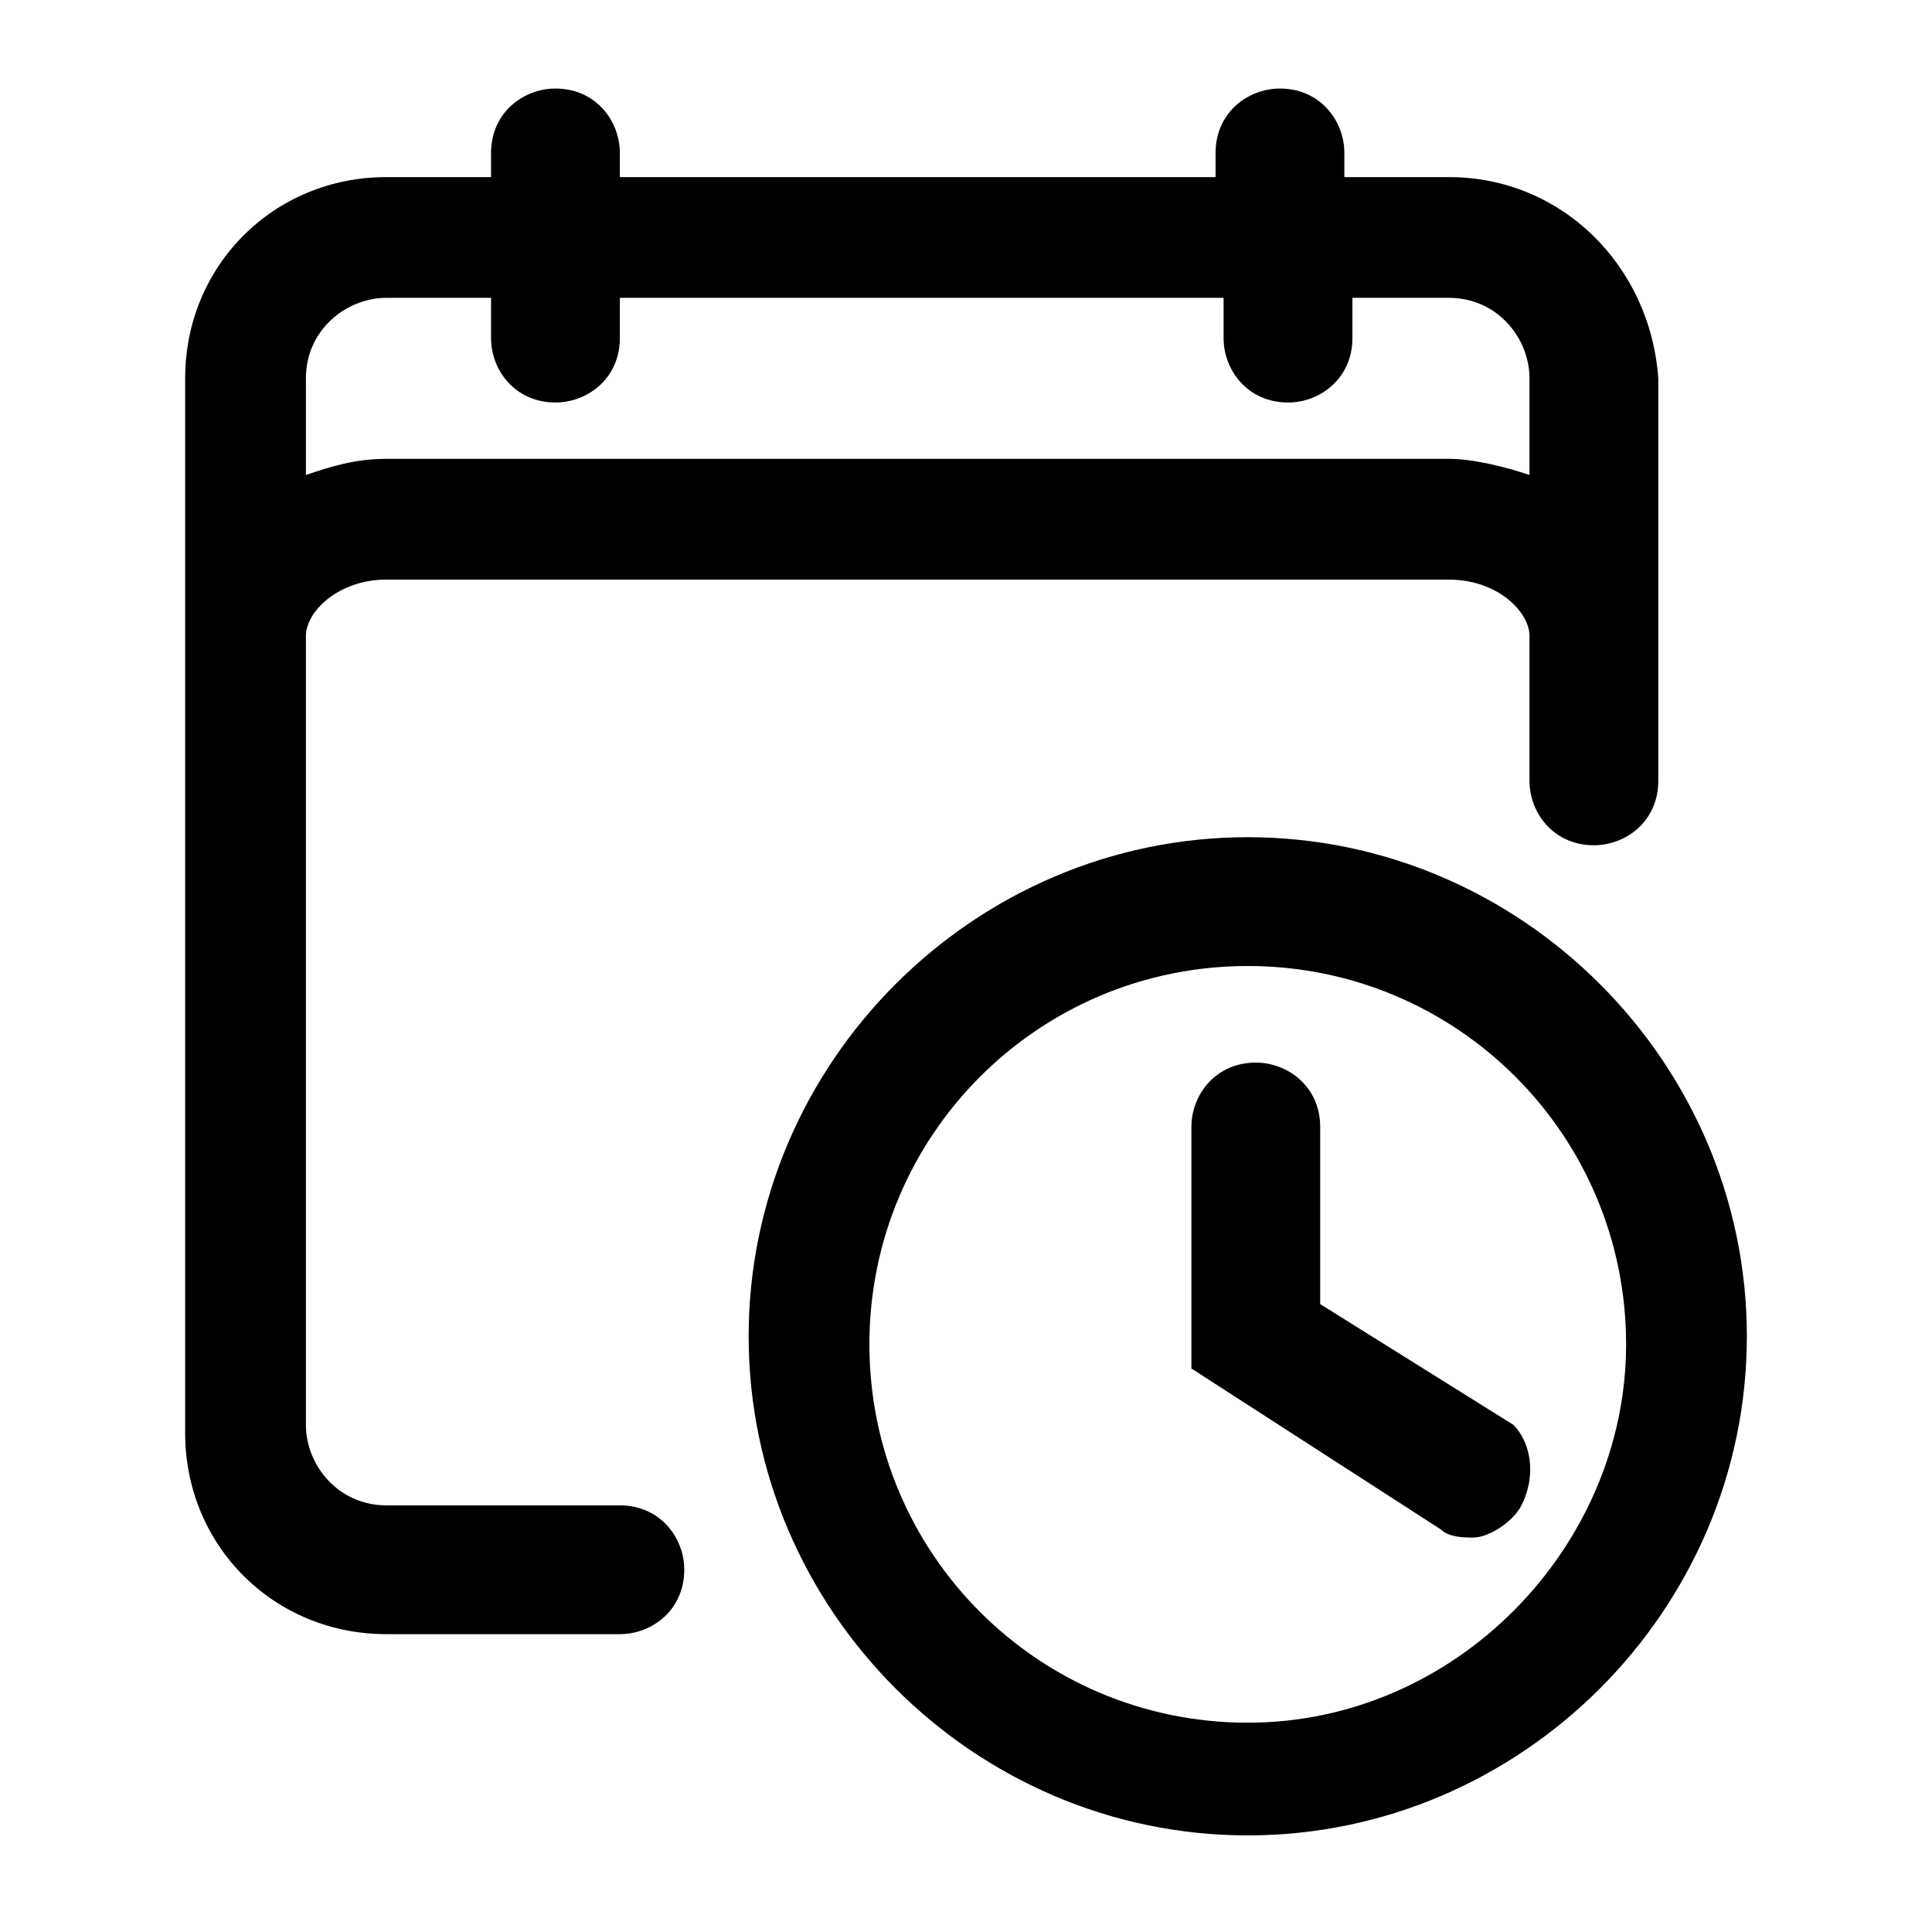
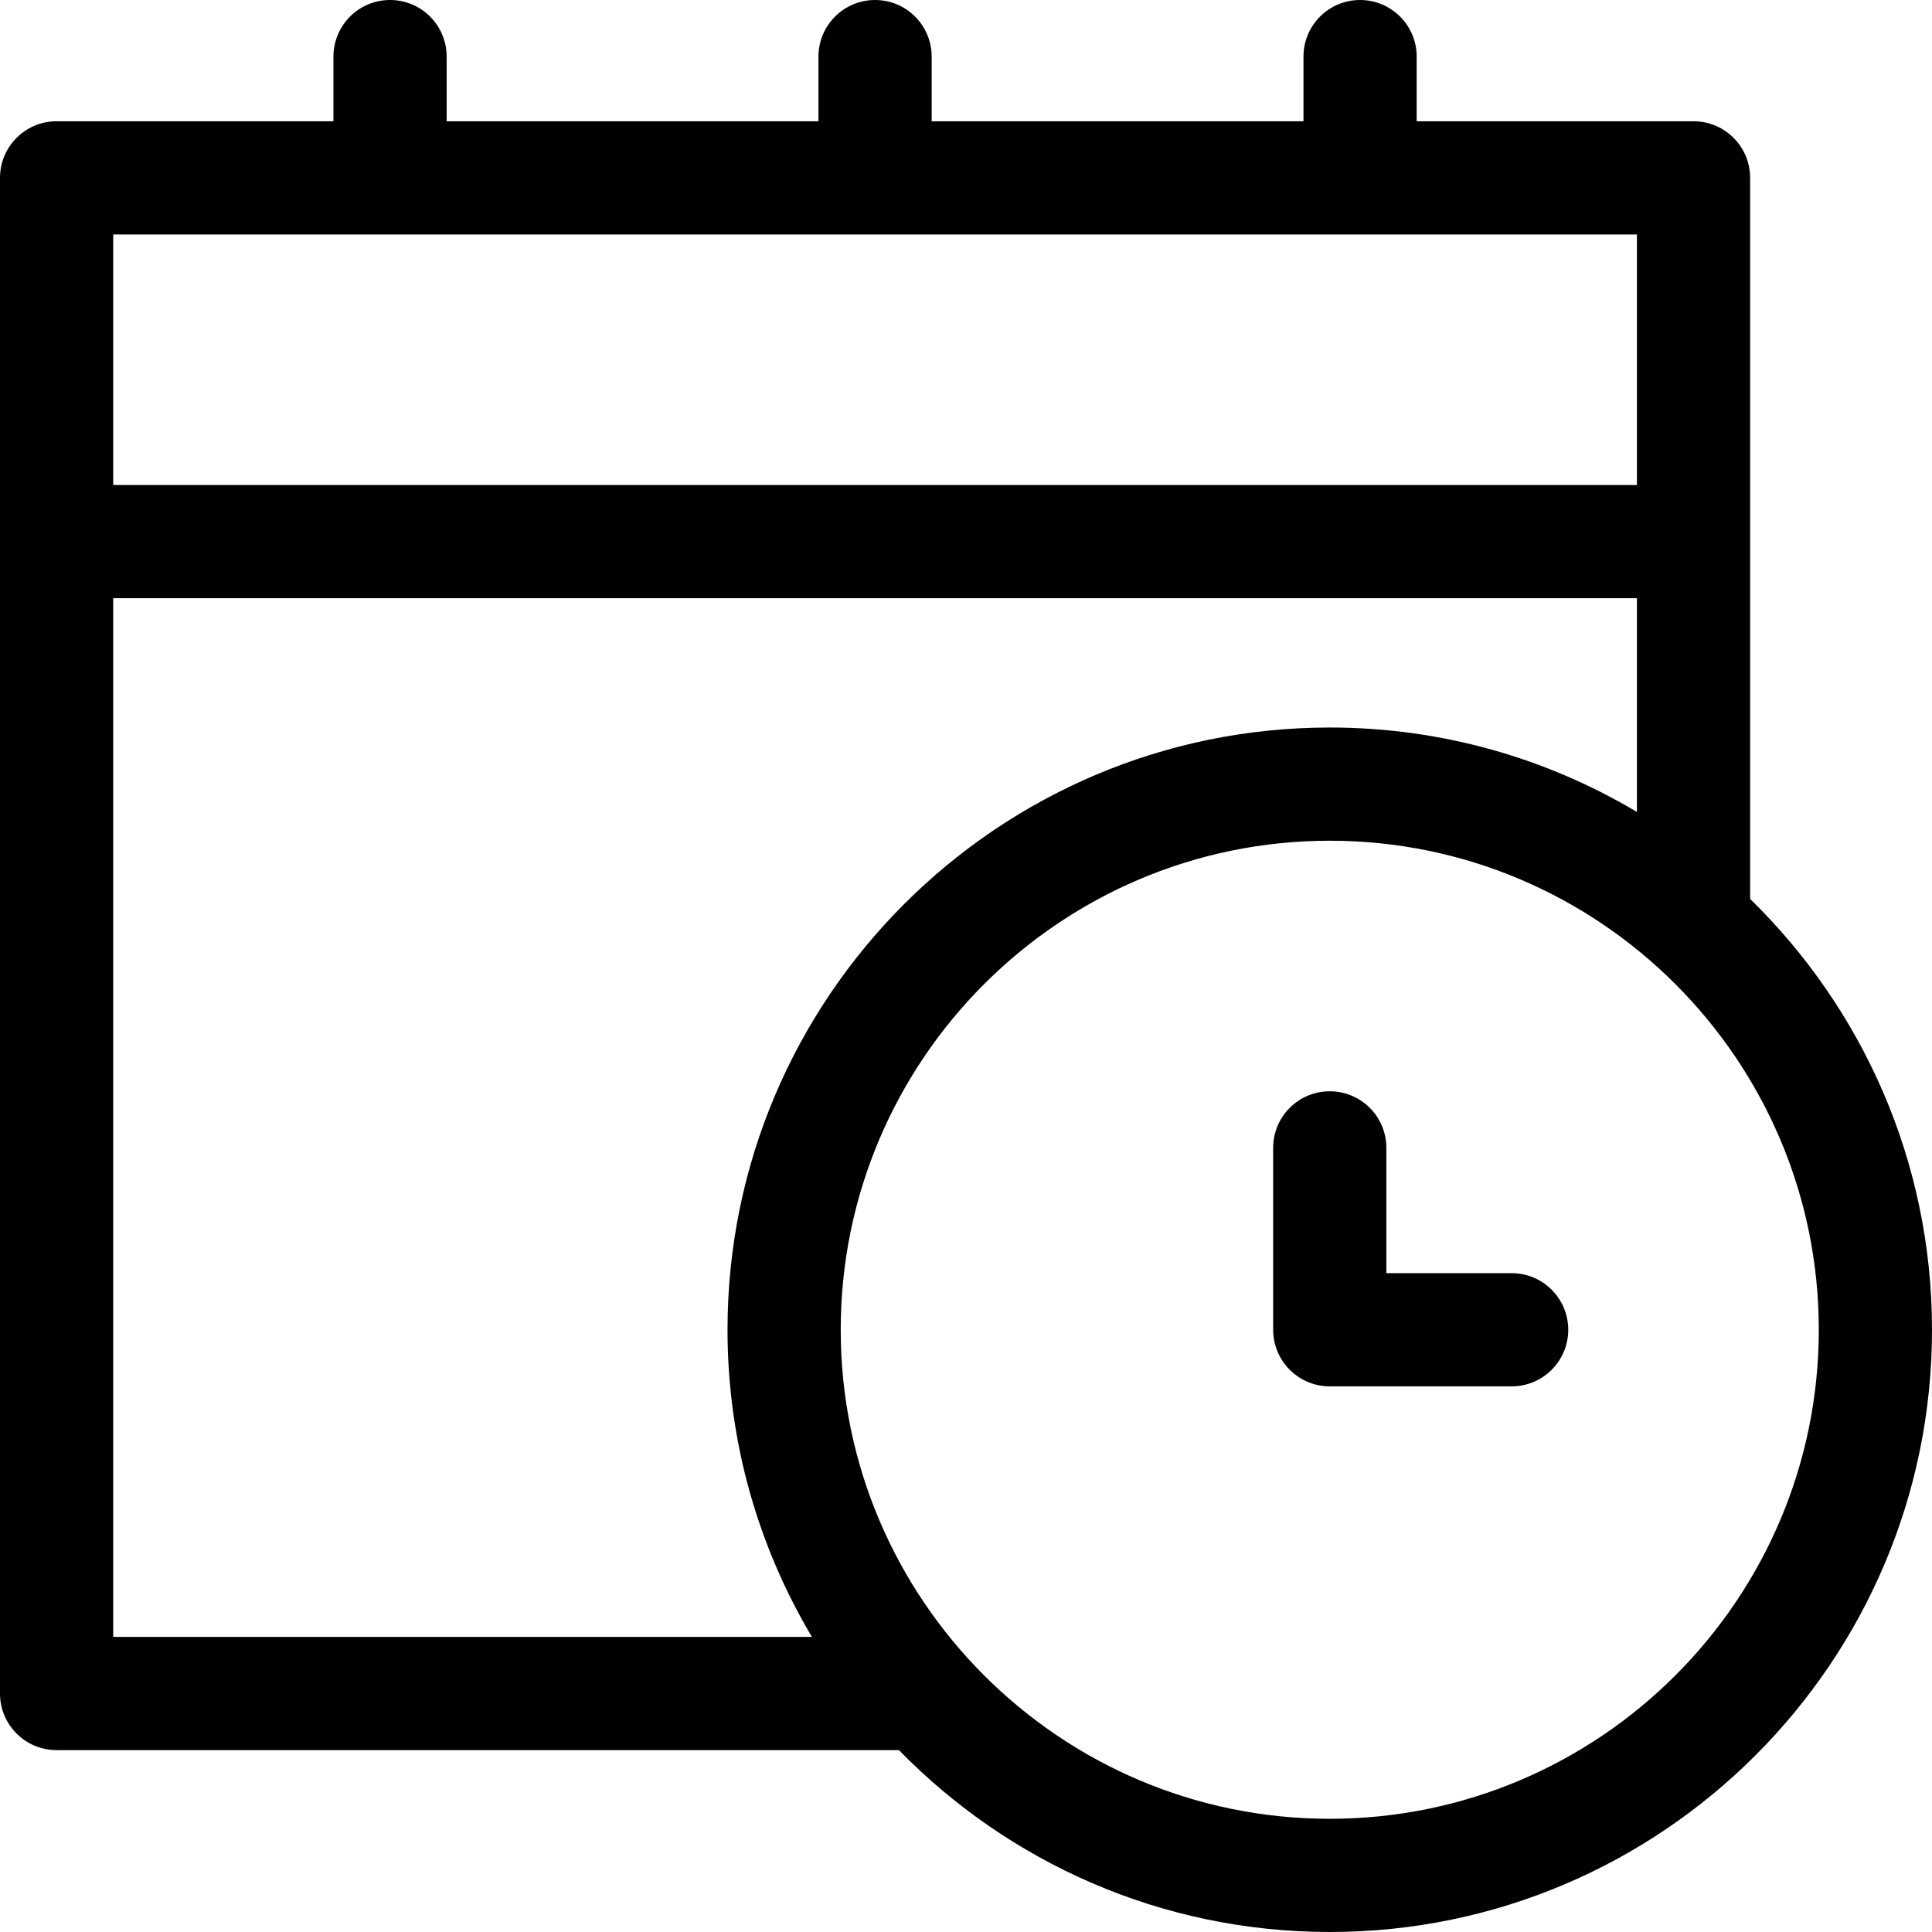
- <svg viewBox="0 0 24 24" class="r-xfsgu1 r-4qtqp9 r-yyyyoo r-1q142lx r-50lct3 r-dnmrzs r-bnwqim r-1plcrui r-lrvibr r-1srniue">
+ <svg xmlns="http://www.w3.org/2000/svg" version="1.1" id="Capa_1" x="0px" y="0px" viewBox="0 0 512 512" style="enable-background:new 0 0 512 512;" xml:space="preserve">
  <g>
-     <path d="M-37.9 18c-.1-.1-.1-.1-.1-.2.1 0 .1.1.1.2z" />
-     <path d="M-37.9 18c-.1-.1-.1-.1-.1-.2.1 0 .1.1.1.2zM18 2.2h-1.3v-.3c0-.4-.3-.8-.8-.8-.4 0-.8.3-.8.8v.3H7.7v-.3c0-.4-.3-.8-.8-.8-.4 0-.8.3-.8.8v.3H4.8c-1.4 0-2.5 1.1-2.5 2.5v13.1c0 1.4 1.1 2.5 2.5 2.5h2.9c.4 0 .8-.3.8-.8 0-.4-.3-.8-.8-.8H4.8c-.6 0-1-.5-1-1V7.9c0-.3.4-.7 1-.7H18c.6 0 1 .4 1 .7v1.8c0 .4.3.8.8.8.4 0 .8-.3.8-.8v-5c-.1-1.4-1.2-2.5-2.6-2.5zm1 3.7c-.3-.1-.7-.2-1-.2H4.8c-.4 0-.7.1-1 .2V4.7c0-.6.5-1 1-1h1.3v.5c0 .4.3.8.8.8.4 0 .8-.3.8-.8v-.5h7.5v.5c0 .4.3.8.8.8.4 0 .8-.3.8-.8v-.5H18c.6 0 1 .5 1 1v1.2z" />
-     <path d="M15.5 10.4c-3.4 0-6.2 2.8-6.2 6.2 0 3.4 2.8 6.2 6.2 6.2 3.4 0 6.2-2.8 6.2-6.2 0-3.4-2.8-6.2-6.2-6.2zm0 11c-2.6 0-4.7-2.1-4.7-4.7s2.1-4.7 4.7-4.7 4.7 2.1 4.7 4.7c0 2.5-2.1 4.7-4.7 4.7z" />
-     <path d="M18.9 18.7c-.1.2-.4.4-.6.4-.1 0-.3 0-.4-.1l-3.1-2v-3c0-.4.3-.8.8-.8.4 0 .8.3.8.8v2.2l2.4 1.5c.2.2.3.6.1 1z" />
+     <g>
+       <path d="M463.8,238.23V47.134c0-8.284-6.716-15-15-15h-73.367V15c0-8.284-6.716-15-15-15s-15,6.716-15,15v17.134H246.9V15    c0-8.284-6.716-15-15-15s-15,6.716-15,15v17.134h-98.533V15c0-8.284-6.716-15-15-15s-15,6.716-15,15v17.134H15    c-8.284,0-15,6.716-15,15v401.667c0,8.284,6.716,15,15,15h223.23C267.233,493.517,307.695,512,352.399,512    C440.403,512,512,440.404,512,352.4C512,307.695,493.517,267.233,463.8,238.23z M30,62.134h403.8v66.4H30V62.134z M30,433.8    V158.534h403.8v56.638c-23.849-14.2-51.686-22.372-81.4-22.372c-88.003,0-159.6,71.596-159.6,159.6    c0,29.714,8.172,57.552,22.372,81.4H30z M352.399,482c-71.461,0-129.6-58.138-129.6-129.6s58.138-129.6,129.6-129.6    S482,280.939,482,352.4C482,423.862,423.861,482,352.399,482z" />
+     </g>
  </g>
+   <g>
+     <g>
+       <path d="M400.6,337.4h-33.2v-33.2c0-8.284-6.716-15-15-15s-15,6.716-15,15v48.2c0,8.284,6.716,15,15,15h48.2    c8.284,0,15-6.716,15-15S408.884,337.4,400.6,337.4z" />
+     </g>
+   </g>
+   <g>
+ </g>
+   <g>
+ </g>
+   <g>
+ </g>
+   <g>
+ </g>
+   <g>
+ </g>
+   <g>
+ </g>
+   <g>
+ </g>
+   <g>
+ </g>
+   <g>
+ </g>
+   <g>
+ </g>
+   <g>
+ </g>
+   <g>
+ </g>
+   <g>
+ </g>
+   <g>
+ </g>
+   <g>
+ </g>
</svg>
